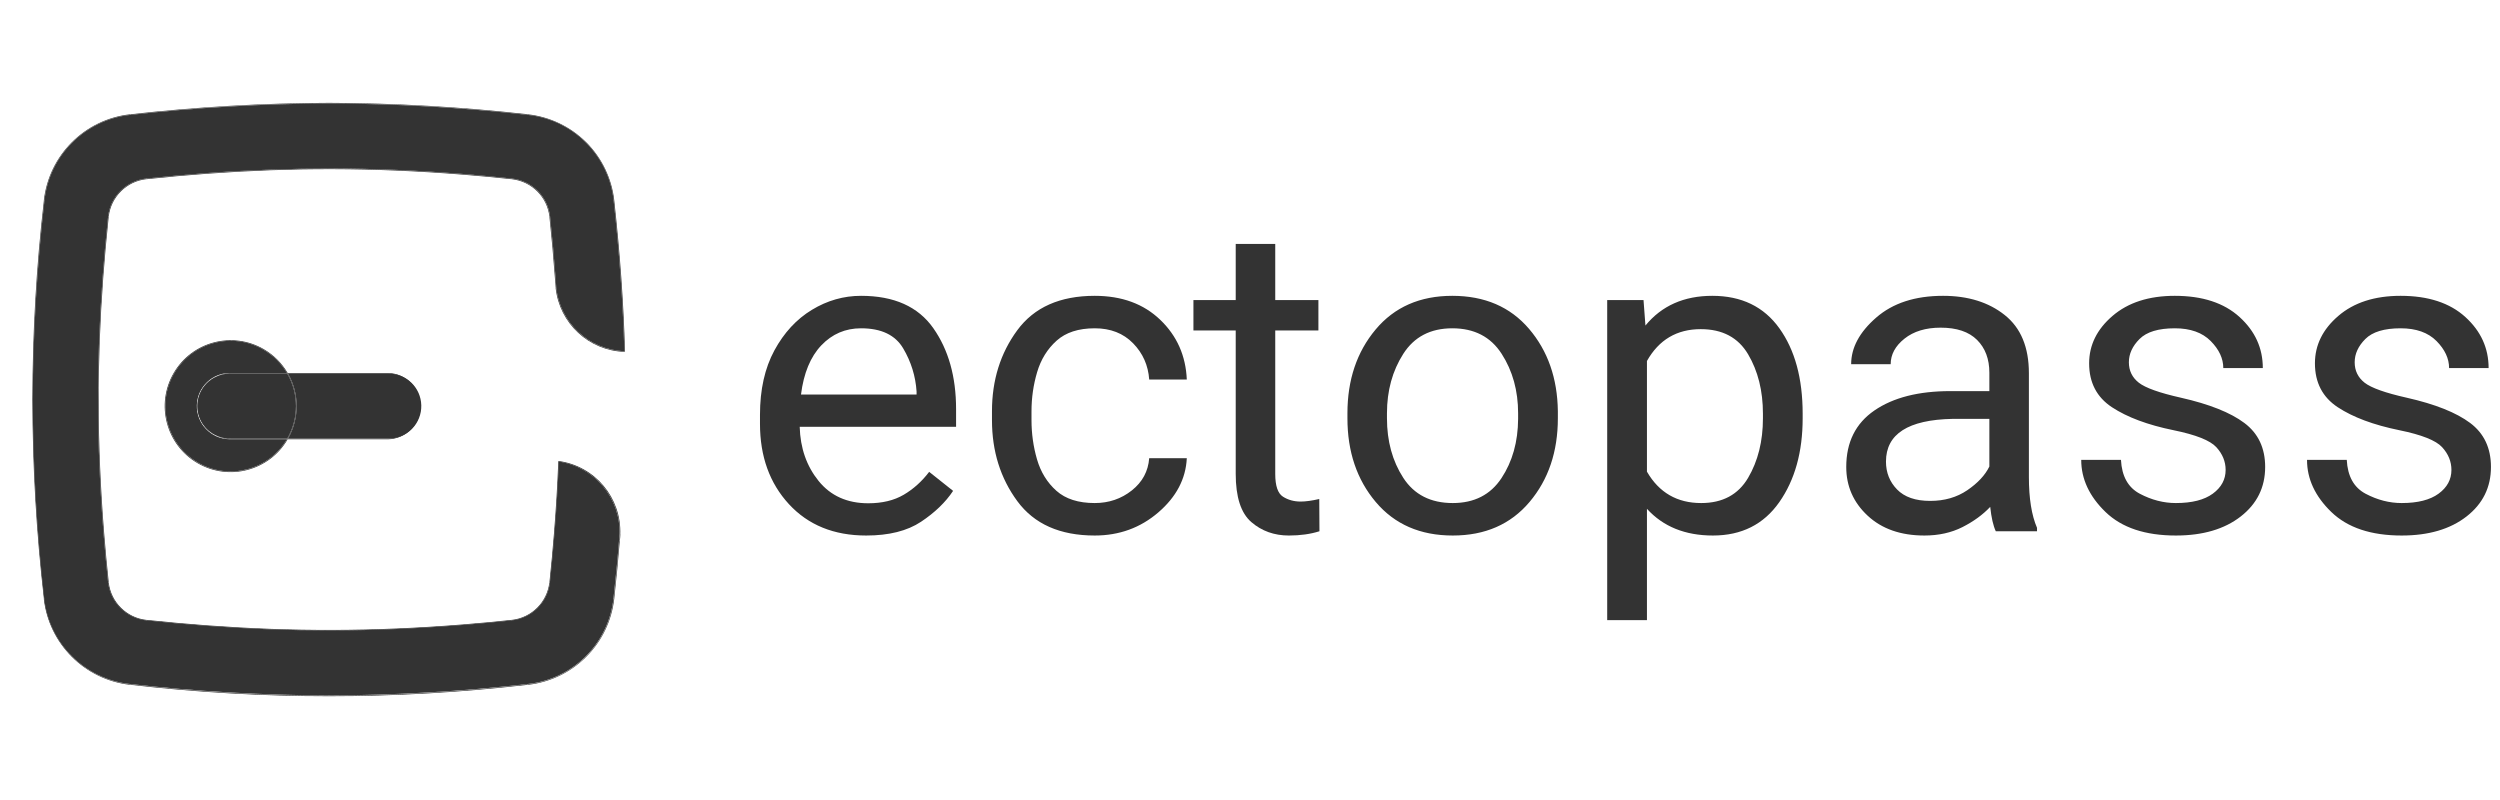
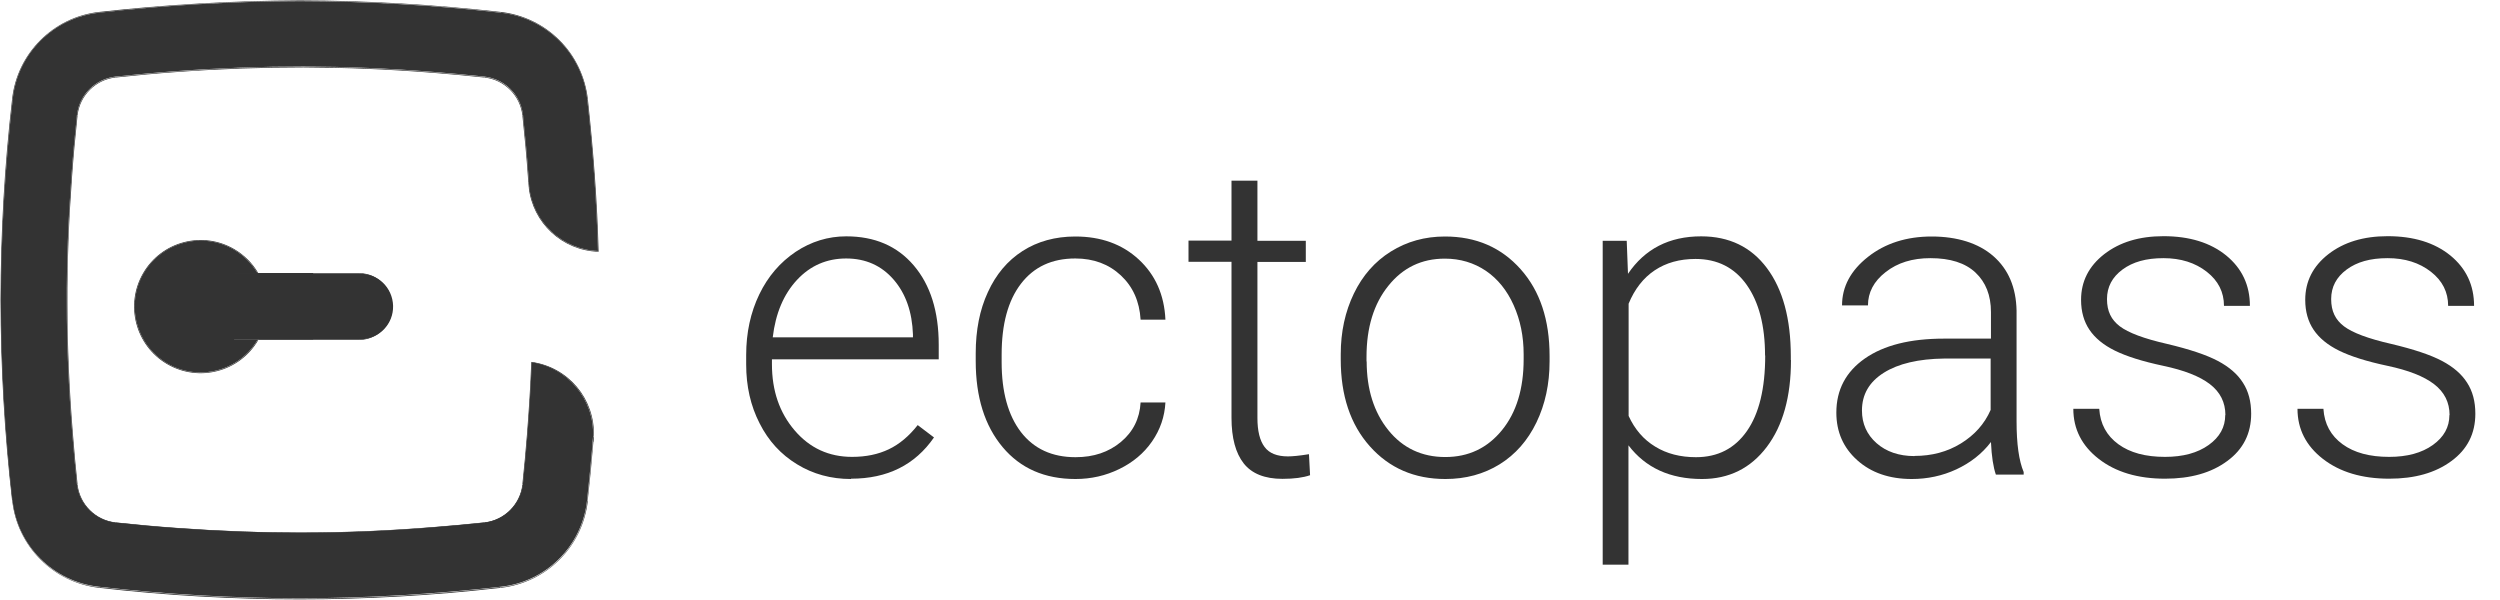
- <svg xmlns="http://www.w3.org/2000/svg" id="Layer_1" data-name="Layer 1" width="1600" height="512" viewBox="0 0 1600 512">
+ <svg xmlns="http://www.w3.org/2000/svg" id="Layer_1" data-name="Layer 1" width="158.14" height="37.92" viewBox="0 0 158.14 37.92">
  <defs>
    <style>
      .cls-1 {
        clip-path: url(#clippath-2);
      }

-       .cls-2, .cls-3 {
+       .cls-2 {
        fill: #333;
      }

-       .cls-4 {
+       .cls-3 {
        clip-path: url(#clippath-1);
      }

-       .cls-5 {
+       .cls-4 {
        clip-path: url(#clippath);
      }

-       .cls-6 {
+       .cls-5 {
        fill: none;
-       }
- 
-       .cls-3 {
-         font-family: Roboto-Light, Roboto;
-         font-size: 280px;
-       }
- 
-       .cls-7 {
-         letter-spacing: 0em;
      }
    </style>
    <clipPath id="clippath">
-       <rect class="cls-6" x="20.55" y="65.67" width="379.6" height="380.04" />
+       <rect class="cls-5" width="37.87" height="37.92" />
    </clipPath>
    <clipPath id="clippath-1">
-       <rect class="cls-6" x="20.7" y="65.82" width="379.3" height="379.75" />
+       <rect class="cls-5" x=".01" y=".01" width="37.84" height="37.89" />
    </clipPath>
    <clipPath id="clippath-2">
-       <rect class="cls-6" x="20.7" y="65.82" width="379.3" height="379.75" />
+       <rect class="cls-5" x=".01" y=".01" width="37.84" height="37.89" />
    </clipPath>
  </defs>
  <g id="Group_8" data-name="Group 8">
-     <g class="cls-5">
+     <g class="cls-4">
      <g id="Group_7" data-name="Group 7">
        <g id="Group_6" data-name="Group 6" transform="translate(0.015 0.015)">
-           <g class="cls-4">
+           <g class="cls-3">
            <g id="Group_5" data-name="Group 5">
              <g id="Group_4" data-name="Group 4">
                <g class="cls-1">
                  <g id="Group_3" data-name="Group 3">
-                     <path id="Path_16" data-name="Path 16" class="cls-2" d="M183.6,238.69h-35.98c-11.71-.26-21.41,9.03-21.67,20.74-.26,11.71,9.03,21.41,20.74,21.67,.31,0,.62,0,.93,0h35.98c-11.71,19.88-37.32,26.5-57.2,14.79-19.88-11.71-26.5-37.32-14.79-57.2,11.71-19.88,37.32-26.5,57.2-14.79,6.11,3.6,11.2,8.69,14.79,14.79" />
-                     <path id="Path_17" data-name="Path 17" class="cls-2" d="M183.85,239.1c7.4,12.87,7.4,28.7,0,41.57h-36.26c-11.48,.25-20.99-8.85-21.24-20.33-.25-11.48,8.85-20.99,20.33-21.24,.3,0,.61,0,.91,0h36.26Z" />
-                     <path id="Path_18" data-name="Path 18" class="cls-2" d="M248.37,239.1c11.48-.25,20.99,8.85,21.24,20.33s-8.85,20.99-20.33,21.24c-.3,0-.61,0-.91,0h-64.03c7.32-12.89,7.32-28.68,0-41.57h64.03Z" />
-                     <path id="Path_19" data-name="Path 19" class="cls-2" d="M392.71,128.44c3.66,33.08,5.95,65.43,6.86,96.28-22.68-.8-41.28-18.21-43.58-40.79-.06-.89-.12-1.77-.18-2.67-.08-1.12-.16-2.27-.24-3.4-.94-12.83-2.13-26-3.52-39.15,0-.02,0-.05,0-.07h0c-1.45-12.86-11.62-23-24.49-24.4h0c-10.56-1.11-21.21-2.1-31.59-2.94-28.31-2.27-56.27-3.44-83.13-3.5-25.95,0-52.89,.92-80.08,2.92-12.84,.94-26.06,2.14-39.15,3.52h0c-12.88,1.41-23.05,11.58-24.46,24.46h0c-1.39,13.13-2.58,26.29-3.52,39.09-2,27.18-3.01,54.13-2.92,80.08,.06,26.84,1.24,54.82,3.5,83.13,.83,10.38,1.82,21.05,2.94,31.58h0c1.42,12.88,11.59,23.04,24.47,24.46h0c13.14,1.39,26.31,2.57,39.09,3.51,26.42,1.94,52.62,2.93,77.9,2.93h2.18c26.84-.07,54.82-1.24,83.13-3.5,10.37-.83,21-1.82,31.58-2.94h0c12.84-1.41,22.99-11.53,24.45-24.36h0s0-.06,0-.09c1.12-10.59,2.1-21.22,2.94-31.6,1.23-15.37,2.15-30.7,2.72-45.61,22.99,3.39,39.74,23.55,38.86,46.77-1,13.31-2.34,27-3.85,40.71h0c-3.07,28.94-25.93,51.81-54.87,54.88h0c-42.27,4.75-84.76,7.19-127.3,7.31-42.53-.12-85.03-2.55-127.3-7.31h0c-28.94-3.07-51.81-25.94-54.88-54.88h0c-4.75-42.27-7.19-84.76-7.31-127.3,.17-42.48,2.67-84.91,7.47-127.12h0c3.06-28.95,25.93-51.83,54.88-54.9h0c42.26-4.75,84.74-7.19,127.27-7.31,42.53,.11,85.03,2.55,127.3,7.31h0c28.93,3.08,51.78,25.94,54.84,54.87v.03Z" />
-                     <path id="Path_20" data-name="Path 20" class="cls-2" d="M400.01,224.93c0,.11-.09,.21-.2,.21h0c-.11,0-.2-.09-.2-.2v-.22h.22c.11,0,.21,.1,.21,.21" />
-                     <path id="Path_21" data-name="Path 21" class="cls-2" d="M397,342.1s0,.03,0,.05v.24c0-.1,0-.19,0-.29" />
-                     <path id="Path_22" data-name="Path 22" class="cls-2" d="M396.72,345.57c.09-1.06,.17-2.12,.25-3.18,0,1.05-.13,2.11-.25,3.18" />
-                     <path id="Path_23" data-name="Path 23" class="cls-2" d="M396.99,342.09c0,.1,0,.19,0,.29-.08,1.05-.17,2.11-.25,3.18h0c-.01,.1-.1,.18-.2,.18h0c-.11-.02-.19-.12-.18-.23,.13-1.1,.21-2.19,.25-3.28v-.12c.01-.12,.11-.21,.23-.2,.09,.01,.17,.08,.19,.17" />
-                     <path id="Path_24" data-name="Path 24" class="cls-2" d="M392.72,128.41c0-.11,.08-.2,.19-.21,.12-.01,.22,.07,.23,.19h0c0,.11-.08,.2-.18,.21h0c-.11,0-.2-.08-.21-.19h-.03Z" />
-                     <path id="Path_25" data-name="Path 25" class="cls-2" d="M392.94,128.63h0c.1-.02,.18-.11,.18-.21,3.66,33.13,6.01,65.59,6.87,96.51,0-.11-.1-.21-.21-.21h-.22c-.9-30.84-3.21-63.23-6.86-96.28,.01,.11,.1,.19,.21,.19" />
-                     <path id="Path_26" data-name="Path 26" class="cls-2" d="M392.94,383.18h0c-.11-.01-.19-.1-.19-.21h0c.02-.11,.13-.19,.24-.18,.1,.02,.18,.11,.18,.21h0c-.01,.11-.1,.19-.21,.19" />
-                     <path id="Path_27" data-name="Path 27" class="cls-2" d="M392.72,382.96c1.51-13.69,2.82-27.38,3.85-40.71-.04,1.09-.12,2.18-.25,3.28-.01,.11,.07,.22,.18,.23h0c.1,0,.19-.08,.2-.18-1,12.27-2.19,24.83-3.58,37.39,0-.11-.08-.2-.18-.21-.12-.01-.22,.07-.24,.18" />
-                     <path id="Path_28" data-name="Path 28" class="cls-2" d="M396.56,342.24c.87-23.22-15.87-43.38-38.86-46.77v-.23c0-.12-.08-.21-.2-.22h0c23.32,3.19,40.4,23.59,39.45,47.11-.02-.09-.1-.16-.19-.17-.12,0-.22,.09-.23,.2v.12" />
-                     <path id="Path_29" data-name="Path 29" class="cls-2" d="M357.52,295.02c.12,0,.21,.1,.2,.22h0v.23h-.22c-.1-.01-.18-.1-.18-.21h0s0-.04,0-.06c.02-.06,.07-.1,.12-.12h.08v-.06Z" />
-                     <path id="Path_31" data-name="Path 31" class="cls-2" d="M357.3,295.2h0s0,.04,0,.06v-.06Z" />
-                     <path id="Path_32" data-name="Path 32" class="cls-2" d="M355.99,183.95c2.29,22.59,20.91,40.01,43.59,40.81v.22c0,.11,.09,.2,.2,.2-22.93-.69-41.81-18.22-44.2-41.04,.02,.1,.1,.17,.2,.17h0c.12,0,.21-.1,.2-.22h0v-.13" />
-                     <path id="Path_33" data-name="Path 33" class="cls-2" d="M356.01,184.05c0,.12-.08,.21-.2,.22h0c-.1,0-.18-.07-.2-.17h0v-.16c-.06-.88-.12-1.76-.18-2.66h0c0-.11,.09-.2,.2-.2,.12,0,.21,.08,.22,.2h0c0,.89,.1,1.78,.18,2.67v.13" />
-                     <path id="Path_34" data-name="Path 34" class="cls-2" d="M355.81,181.25c.07,.89,.13,1.77,.18,2.67-.09-.88-.15-1.76-.18-2.67" />
-                     <path id="Path_36" data-name="Path 36" class="cls-2" d="M355.39,181.28c.07,.88,.12,1.76,.18,2.66-.09-.88-.15-1.76-.18-2.66" />
-                     <path id="Path_37" data-name="Path 37" class="cls-2" d="M351.83,372.43c-.07,0-.14,.02-.18,.08,1.11-10.54,2.09-21.15,2.92-31.49,1.23-15.44,2.16-30.84,2.73-45.81,0,.11,.07,.2,.18,.21h.23c-.57,14.89-1.49,30.24-2.72,45.61-.83,10.38-1.81,21.05-2.94,31.6,0,.03,0,.06,0,.09v-.09c0-.11-.08-.22-.19-.23" />
-                     <path id="Path_38" data-name="Path 38" class="cls-2" d="M351.84,138.95c.12-.01,.2-.11,.19-.23h0v-.08s0,.05,0,.07c1.39,13.15,2.58,26.32,3.52,39.15,.08,1.13,.17,2.27,.24,3.4-.01-.11-.11-.2-.22-.2-.11,0-.2,.09-.2,.2l-.24-3.37c-.94-12.8-2.11-25.93-3.5-39.09,.04,.06,.11,.1,.18,.1l.03,.05Z" />
-                     <path id="Path_39" data-name="Path 39" class="cls-2" d="M351.84,372.45c.11,.02,.2,.12,.19,.23v.09h0c-.04,.06-.1,.09-.17,.09h0c-.11-.02-.19-.12-.18-.23v-.1c.04-.06,.11-.09,.18-.08" />
-                     <path id="Path_40" data-name="Path 40" class="cls-2" d="M352.03,138.67c.01,.12-.07,.22-.19,.23h0c-.07,0-.14-.04-.18-.1v-.09c-.01-.11,.07-.21,.18-.23,.08-.01,.17,.03,.2,.11h0v.08" />
-                     <path id="Path_41" data-name="Path 41" class="cls-2" d="M375.2,91.06c10.03,10.06,16.36,23.23,17.93,37.35-.01-.12-.11-.2-.23-.19h0c-.11,.01-.19,.1-.19,.21-3.07-28.94-25.93-51.8-54.87-54.87,.11-.03,.18-.14,.16-.25-.02-.08-.08-.14-.16-.16,14.12,1.57,27.28,7.89,37.34,17.92" />
-                     <path id="Path_42" data-name="Path 42" class="cls-2" d="M392.91,383.19h0c.11,0,.2-.08,.21-.19-3.21,29.09-26.18,52.06-55.27,55.27,.11-.02,.19-.12,.18-.23-.01-.11-.1-.19-.21-.18,28.94-3.07,51.8-25.94,54.87-54.88,0,.11,.08,.2,.19,.21" />
-                     <path id="Path_43" data-name="Path 43" class="cls-2" d="M337.88,73.13c.11,.03,.18,.14,.16,.25-.02,.08-.08,.14-.16,.16h0c-.11-.02-.19-.12-.18-.23,.01-.11,.1-.19,.21-.18h-.03Z" />
-                     <path id="Path_44" data-name="Path 44" class="cls-2" d="M338.07,438.02c.01,.11-.07,.22-.18,.23h0c-.11-.03-.19-.14-.16-.25,.02-.08,.08-.14,.16-.16h0c.11,0,.2,.07,.21,.18" />
-                     <path id="Path_45" data-name="Path 45" class="cls-2" d="M327.75,114.47c.01-.12-.07-.22-.19-.23h0c12.84,1.42,22.99,11.54,24.45,24.38-.03-.08-.12-.12-.2-.11-.11,.02-.19,.12-.18,.23v.09s0-.06,0-.09c-1.4-12.66-11.4-22.65-24.06-24.06,.11,0,.2-.08,.21-.19" />
-                     <path id="Path_46" data-name="Path 46" class="cls-2" d="M327.54,396.72c12.66-1.4,22.65-11.4,24.06-24.06-.01-.04-.01-.07,0-.11v.1c-.01,.11,.07,.22,.18,.23h0c.07,0,.13-.03,.17-.09-1.46,12.83-11.61,22.94-24.45,24.36,.11-.02,.2-.12,.19-.23-.01-.11-.1-.19-.21-.19" />
-                     <path id="Path_47" data-name="Path 47" class="cls-2" d="M327.75,114.47c-.01,.11-.1,.19-.21,.19h0c-.12-.01-.2-.11-.19-.23h0c.01-.11,.11-.2,.22-.19h0c.12,.01,.2,.11,.19,.23h0" />
-                     <path id="Path_48" data-name="Path 48" class="cls-2" d="M327.75,396.91c0,.11-.08,.22-.19,.23h0c-.12,0-.21-.1-.21-.21,0-.11,.09-.2,.21-.21h0c.11,0,.2,.08,.21,.19" />
-                     <path id="Path_49" data-name="Path 49" class="cls-2" d="M248.38,280.7c11.48-.25,20.58-9.76,20.33-21.24-.24-11.12-9.2-20.08-20.33-20.33h-64.03l-.24-.42h64.27c11.71,.26,21,9.96,20.74,21.67-.25,11.35-9.39,20.49-20.74,20.74h-64.27l.24-.42h64.03Z" />
-                     <path id="Path_50" data-name="Path 50" class="cls-2" d="M184.33,239.1c7.32,12.89,7.32,28.68,0,41.57h-.48c7.4-12.87,7.4-28.7,0-41.57h.48Z" />
-                     <path id="Path_51" data-name="Path 51" class="cls-2" d="M184.34,239.1h-.48l-.25-.42h.49l.24,.42" />
-                     <path id="Path_52" data-name="Path 52" class="cls-2" d="M183.86,280.68h.48l-.24,.42h-.49l.25-.42" />
-                     <path id="Path_53" data-name="Path 53" class="cls-2" d="M147.63,239.1c-11.48-.25-20.99,8.85-21.24,20.33-.25,11.48,8.85,20.99,20.33,21.24,.3,0,.61,0,.91,0h36.24l-.25,.42h-35.98c-11.71-.26-21-9.96-20.74-21.67,.25-11.35,9.39-20.49,20.74-20.74h35.98l.25,.42h-36.24Z" />
-                     <path id="Path_54" data-name="Path 54" class="cls-2" d="M147.62,301.72c14.79,0,28.48-7.83,35.98-20.58h.49c-11.71,20.15-37.54,26.99-57.69,15.28-20.15-11.71-26.99-37.54-15.28-57.69,11.71-20.15,37.54-26.99,57.69-15.28,6.33,3.68,11.6,8.95,15.28,15.28h-.49c-11.71-19.88-37.32-26.5-57.2-14.78-19.88,11.71-26.5,37.33-14.78,57.2,7.51,12.75,21.21,20.57,36,20.57" />
-                     <path id="Path_55" data-name="Path 55" class="cls-2" d="M212.83,403.16c26.83-.06,54.79-1.24,83.1-3.5,10.37-.83,21.05-1.81,31.59-2.94-.12,0-.21,.1-.21,.21,0,.11,.09,.2,.21,.21-10.58,1.11-21.21,2.11-31.58,2.94-28.31,2.26-56.27,3.44-83.13,3.5h-2.18c-25.28,0-51.48-1-77.9-2.93-12.83-.94-26-2.12-39.09-3.52,.11,0,.2-.08,.21-.19,.01-.12-.07-.22-.19-.23h0c13.14,1.39,26.31,2.58,39.09,3.52,27.17,2,54.13,3.01,80.05,2.92" />
-                     <path id="Path_56" data-name="Path 56" class="cls-2" d="M295.9,111.74c-28.31-2.27-56.26-3.44-83.1-3.5-25.94-.07-52.87,.92-80.05,2.92-12.84,.94-26,2.12-39.09,3.51,.11-.02,.19-.12,.18-.23-.02-.11-.11-.19-.22-.18,13.14-1.39,26.31-2.58,39.15-3.52,27.18-2,54.13-3.01,80.08-2.92,26.84,.06,54.82,1.24,83.13,3.5,10.38,.83,21.05,1.82,31.59,2.94-.12,0-.21,.09-.21,.21,0,.12,.09,.21,.21,.21-10.57-1.12-21.21-2.1-31.59-2.94" />
-                     <path id="Path_57" data-name="Path 57" class="cls-2" d="M93.62,396.72h0c.12,.01,.2,.11,.19,.23h0c-.01,.11-.1,.19-.21,.19h0c-.12-.01-.2-.11-.19-.23h0c.02-.11,.11-.19,.22-.19" />
-                     <path id="Path_58" data-name="Path 58" class="cls-2" d="M93.82,114.47c.01,.11-.07,.21-.18,.23h0c-.11,0-.2-.08-.21-.18-.01-.11,.07-.21,.18-.23h0c.11,0,.21,.07,.22,.18" />
-                     <path id="Path_59" data-name="Path 59" class="cls-2" d="M337.85,438.25c-84.57,9.75-169.97,9.75-254.54,0,.11-.03,.19-.14,.16-.25-.02-.08-.08-.14-.16-.16,84.55,9.75,169.95,9.75,254.5,0-.11,.03-.19,.14-.16,.25,.02,.08,.08,.14,.16,.16" />
-                     <path id="Path_60" data-name="Path 60" class="cls-2" d="M210.58,65.82c42.53,.12,85.03,2.56,127.3,7.32-.11,0-.2,.07-.21,.18-.01,.11,.07,.21,.18,.23-84.55-9.75-169.95-9.75-254.5,0,.11-.03,.19-.14,.16-.25-.02-.08-.08-.14-.16-.16,42.27-4.76,84.76-7.2,127.3-7.32" />
-                     <path id="Path_61" data-name="Path 61" class="cls-2" d="M83.32,438.25h0c-.12-.01-.2-.11-.19-.23h0c.02-.11,.11-.18,.22-.18h0c.11,.03,.19,.14,.16,.25-.02,.08-.08,.14-.16,.16" />
-                     <path id="Path_62" data-name="Path 62" class="cls-2" d="M83.32,73.55c-.1,0-.19-.08-.21-.18-.01-.12,.07-.22,.19-.23h0c.11,.03,.19,.14,.16,.25-.02,.08-.08,.14-.16,.16h.02Z" />
-                     <path id="Path_63" data-name="Path 63" class="cls-2" d="M93.61,114.66c-12.66,1.41-22.65,11.4-24.06,24.06,0-.1-.1-.19-.2-.19-.11,0-.21,.07-.23,.18,1.41-12.88,11.58-23.05,24.46-24.46-.11,.02-.19,.12-.18,.23,.02,.1,.11,.18,.21,.18" />
-                     <path id="Path_64" data-name="Path 64" class="cls-2" d="M69.55,372.66c1.4,12.66,11.4,22.65,24.06,24.06-.11,0-.21,.08-.22,.19-.01,.12,.07,.22,.19,.23h0c-12.88-1.42-23.05-11.58-24.47-24.46,.01,.11,.1,.19,.21,.19h0c.11-.01,.19-.1,.19-.21" />
-                     <path id="Path_65" data-name="Path 65" class="cls-2" d="M69.54,138.73h0c-.01,.11-.1,.19-.21,.19h0c-.1-.02-.18-.11-.18-.21h0c.02-.11,.12-.19,.23-.18,.1,.02,.18,.11,.18,.21" />
-                     <path id="Path_66" data-name="Path 66" class="cls-2" d="M69.55,372.63h0c0,.11-.08,.2-.19,.21h0c-.11,0-.2-.08-.21-.19h0c0-.11,.08-.2,.19-.21,.11,0,.21,.08,.23,.19" />
-                     <path id="Path_67" data-name="Path 67" class="cls-2" d="M69.34,138.94c.11,0,.2-.08,.21-.19-1.39,13.13-2.57,26.3-3.51,39.09-2,27.18-3.01,54.13-2.92,80.05,.06,26.83,1.24,54.79,3.5,83.1,.83,10.38,1.81,21.05,2.94,31.59-.02-.11-.12-.2-.23-.19-.11,.01-.19,.1-.19,.21-1.11-10.57-2.1-21.19-2.94-31.58-2.27-28.31-3.44-56.27-3.5-83.13-.06-25.95,.92-52.89,2.92-80.08,.94-12.84,2.12-26,3.52-39.09,0,.11,.08,.2,.18,.21h0" />
-                     <path id="Path_68" data-name="Path 68" class="cls-2" d="M28.02,128.4c3.2-29.1,26.17-52.07,55.27-55.27-.12,.01-.2,.11-.19,.23h0c.02,.1,.11,.18,.21,.18-28.94,3.07-51.81,25.93-54.88,54.87-.03-.11-.14-.19-.25-.16-.08,.02-.14,.08-.16,.16" />
-                     <path id="Path_69" data-name="Path 69" class="cls-2" d="M28.24,383.19c.1-.02,.18-.11,.18-.21,3.07,28.94,25.94,51.81,54.88,54.88-.11,0-.2,.08-.22,.18-.01,.12,.07,.22,.19,.23h0c-29.09-3.21-52.06-26.18-55.27-55.27,.01,.11,.1,.19,.21,.19h0" />
-                     <path id="Path_70" data-name="Path 70" class="cls-2" d="M28.43,382.94h0c0,.11-.08,.2-.18,.21h0c-.11,0-.2-.08-.21-.19h0c0-.11,.08-.2,.18-.21,.11,0,.21,.07,.23,.18" />
-                     <path id="Path_71" data-name="Path 71" class="cls-2" d="M28.43,128.44h0c-.02,.1-.11,.18-.21,.18h0c-.1-.02-.18-.11-.18-.21h0c.03-.11,.14-.19,.25-.16,.08,.02,.14,.08,.16,.16l-.02,.03Z" />
-                     <path id="Path_72" data-name="Path 72" class="cls-2" d="M28.24,128.63c.11,0,.2-.08,.21-.18-9.75,84.55-9.75,169.95,0,254.5-.01-.11-.1-.19-.21-.19-.1,.01-.18,.11-.18,.21-9.75-84.57-9.75-169.97,0-254.54,0,.11,.08,.2,.18,.21h0Z" />
+                     <path id="Path_16" data-name="Path 16" class="cls-2" d="M16.27,17.26h-3.59c-1.17-.03-2.14,.9-2.16,2.07s.9,2.14,2.07,2.16c.03,0,.06,0,.09,0h3.59c-1.17,1.98-3.72,2.64-5.71,1.48-1.98-1.17-2.64-3.72-1.48-5.71,1.17-1.98,3.72-2.64,5.71-1.48,.61,.36,1.12,.87,1.48,1.48" />
+                     <path id="Path_17" data-name="Path 17" class="cls-2" d="M16.29,17.3c.74,1.28,.74,2.86,0,4.15h-3.62c-1.15,.03-2.09-.88-2.12-2.03-.03-1.15,.88-2.09,2.03-2.12,.03,0,.06,0,.09,0h3.62Z" />
+                     <path id="Path_18" data-name="Path 18" class="cls-2" d="M22.73,17.3c1.15-.03,2.09,.88,2.12,2.03s-.88,2.09-2.03,2.12c-.03,0-.06,0-.09,0h-6.39c.73-1.29,.73-2.86,0-4.15h6.39Z" />
+                     <path id="Path_19" data-name="Path 19" class="cls-2" d="M37.13,6.26c.37,3.3,.59,6.53,.68,9.6-2.26-.08-4.12-1.82-4.35-4.07l-.02-.27c0-.11-.02-.23-.02-.34-.09-1.28-.21-2.59-.35-3.91h0c-.14-1.29-1.16-2.3-2.44-2.44h0c-1.05-.11-2.12-.21-3.15-.29-2.82-.23-5.61-.34-8.29-.35-2.59,0-5.28,.09-7.99,.29-1.28,.09-2.6,.21-3.91,.35h0c-1.28,.14-2.3,1.16-2.44,2.44h0c-.14,1.31-.26,2.62-.35,3.9-.2,2.71-.3,5.4-.29,7.99,0,2.68,.12,5.47,.35,8.29,.08,1.04,.18,2.1,.29,3.15h0c.14,1.28,1.16,2.3,2.44,2.44h0c1.31,.14,2.62,.26,3.9,.35,2.64,.19,5.25,.29,7.77,.29h.22c2.68,0,5.47-.12,8.29-.35,1.03-.08,2.09-.18,3.15-.29h0c1.28-.14,2.29-1.15,2.44-2.43h0c.11-1.07,.21-2.13,.29-3.16,.12-1.53,.21-3.06,.27-4.55,2.29,.34,3.96,2.35,3.88,4.67-.1,1.33-.23,2.69-.38,4.06h0c-.31,2.89-2.59,5.17-5.47,5.47h0c-4.22,.47-8.46,.72-12.7,.73-4.24-.01-8.48-.25-12.7-.73h0c-2.89-.31-5.17-2.59-5.47-5.47H.77C.3,27.43,.05,23.19,.04,18.94c.02-4.24,.27-8.47,.75-12.68H.79C1.09,3.37,3.37,1.09,6.26,.79h0C10.48,.31,14.72,.07,18.96,.06c4.24,.01,8.48,.25,12.7,.73h0c2.89,.31,5.17,2.59,5.47,5.47h0Z" />
+                     <path id="Path_20" data-name="Path 20" class="cls-2" d="M37.86,15.89s0,.02-.02,.02h0s-.02,0-.02-.02v-.02h.02s.02,0,.02,.02" />
+                     <path id="Path_21" data-name="Path 21" class="cls-2" d="M37.56,27.58h0v.03s0-.02,0-.03" />
+                     <path id="Path_22" data-name="Path 22" class="cls-2" d="M37.53,27.92c0-.11,.02-.21,.03-.32,0,.11-.01,.21-.03,.32" />
+                     <path id="Path_23" data-name="Path 23" class="cls-2" d="M37.56,27.58s0,.02,0,.03c0,.11-.02,.21-.03,.32h0s0,.02-.02,.02h0s-.02-.01-.02-.02c.01-.11,.02-.22,.03-.33h0s.01-.03,.02-.03c0,0,.02,0,.02,.02" />
+                     <path id="Path_24" data-name="Path 24" class="cls-2" d="M37.13,6.26s0-.02,.02-.02c.01,0,.02,0,.02,.02h0s0,.02-.02,.02h0s-.02,0-.02-.02h0Z" />
+                     <path id="Path_25" data-name="Path 25" class="cls-2" d="M37.15,6.28h0s.02-.01,.02-.02c.36,3.31,.6,6.54,.68,9.63,0-.01,0-.02-.02-.02h-.02c-.09-3.08-.32-6.31-.68-9.61,0,.01,.01,.02,.02,.02" />
+                     <path id="Path_26" data-name="Path 26" class="cls-2" d="M37.15,31.68h0s-.02-.01-.02-.02h0s.01-.02,.02-.02c.01,0,.02,.01,.02,.02h0s-.01,.02-.02,.02" />
+                     <path id="Path_27" data-name="Path 27" class="cls-2" d="M37.13,31.66c.15-1.37,.28-2.73,.38-4.06,0,.11-.01,.22-.03,.33,0,.01,0,.02,.02,.02h0s.02,0,.02-.02c-.1,1.22-.22,2.48-.36,3.73,0-.01,0-.02-.02-.02-.01,0-.02,0-.02,.02" />
+                     <path id="Path_28" data-name="Path 28" class="cls-2" d="M37.51,27.59c.09-2.32-1.58-4.33-3.88-4.67v-.02s0-.02-.02-.02h0c2.33,.32,4.03,2.35,3.94,4.7,0,0,0-.02-.02-.02-.01,0-.02,0-.02,.02h0" />
+                     <path id="Path_29" data-name="Path 29" class="cls-2" d="M33.62,22.88s.02,.01,.02,.02h0v.02h-.02s-.02-.01-.02-.02h0s0-.02,.01-.02h0Z" />
+                     <path id="Path_31" data-name="Path 31" class="cls-2" d="M33.6,22.9h0Z" />
+                     <path id="Path_32" data-name="Path 32" class="cls-2" d="M33.47,11.8c.23,2.25,2.09,3.99,4.35,4.07v.02s0,.02,.02,.02c-2.29-.07-4.17-1.82-4.41-4.09,0,0,.01,.02,.02,.02h0s.02-.01,.02-.02h0" />
+                     <path id="Path_33" data-name="Path 33" class="cls-2" d="M33.47,11.81s0,.02-.02,.02h0s-.02,0-.02-.02h0v-.02l-.02-.26h0s0-.02,.02-.02c.01,0,.02,0,.02,.02h0c0,.09,.01,.18,.02,.27h0" />
+                     <path id="Path_34" data-name="Path 34" class="cls-2" d="M33.45,11.53c0,.09,.01,.18,.02,.27,0-.09-.02-.18-.02-.27" />
+                     <path id="Path_36" data-name="Path 36" class="cls-2" d="M33.41,11.53c0,.09,.01,.18,.02,.26,0-.09-.02-.18-.02-.26" />
+                     <path id="Path_37" data-name="Path 37" class="cls-2" d="M33.05,30.6s-.01,0-.02,0c.11-1.05,.21-2.11,.29-3.14,.12-1.54,.22-3.08,.27-4.57,0,.01,0,.02,.02,.02h.02c-.06,1.49-.15,3.02-.27,4.55-.08,1.04-.18,2.1-.29,3.15h0s0-.02-.02-.02" />
+                     <path id="Path_38" data-name="Path 38" class="cls-2" d="M33.05,7.31s.02-.01,.02-.02h0c.14,1.31,.26,2.62,.35,3.9,0,.11,.02,.23,.02,.34,0-.01-.01-.02-.02-.02-.01,0-.02,0-.02,.02l-.02-.34c-.09-1.28-.21-2.59-.35-3.9,0,0,.01,.01,.02,.01h0Z" />
+                     <path id="Path_39" data-name="Path 39" class="cls-2" d="M33.05,30.61s.02,.01,.02,.02h0s-.01,.02-.02,.02h0s-.02-.01-.02-.02h0s.01-.02,.02-.02" />
+                     <path id="Path_40" data-name="Path 40" class="cls-2" d="M33.07,7.28s0,.02-.02,.02h0s-.01,0-.02,0h0s0-.03,.02-.03c0,0,.02,0,.02,.01h0" />
+                     <path id="Path_41" data-name="Path 41" class="cls-2" d="M35.38,2.53c1,1,1.63,2.32,1.79,3.73,0-.01-.01-.02-.02-.02h0s-.02,.01-.02,.02c-.31-2.89-2.59-5.17-5.47-5.47,.01,0,.02-.01,.02-.03,0,0,0-.01-.02-.02,1.41,.16,2.72,.79,3.72,1.79" />
+                     <path id="Path_42" data-name="Path 42" class="cls-2" d="M37.15,31.68h0s.02,0,.02-.02c-.32,2.9-2.61,5.19-5.51,5.51,.01,0,.02-.01,.02-.02,0-.01-.01-.02-.02-.02,2.89-.31,5.17-2.59,5.47-5.47,0,.01,0,.02,.02,.02" />
+                     <path id="Path_43" data-name="Path 43" class="cls-2" d="M31.66,.75s.02,.01,.02,.03c0,0,0,.01-.02,.02h0s-.02-.01-.02-.02c0-.01,.01-.02,.02-.02h0Z" />
+                     <path id="Path_44" data-name="Path 44" class="cls-2" d="M31.68,37.15s0,.02-.02,.02h0s-.02-.01-.02-.03c0,0,0-.01,.02-.02h0s.02,0,.02,.02" />
+                     <path id="Path_45" data-name="Path 45" class="cls-2" d="M30.65,4.87s0-.02-.02-.02h0c1.28,.14,2.29,1.15,2.44,2.43,0,0-.01-.01-.02-.01-.01,0-.02,.01-.02,.02h0c-.14-1.26-1.14-2.26-2.4-2.4,.01,0,.02,0,.02-.02" />
+                     <path id="Path_46" data-name="Path 46" class="cls-2" d="M30.63,33.03c1.26-.14,2.26-1.14,2.4-2.4h0s0,.02,.02,.02h0s.01,0,.02,0c-.15,1.28-1.16,2.29-2.44,2.43,.01,0,.02-.01,.02-.02,0-.01-.01-.02-.02-.02" />
+                     <path id="Path_47" data-name="Path 47" class="cls-2" d="M30.65,4.87s-.01,.02-.02,.02h0s-.02-.01-.02-.02h0s.01-.02,.02-.02h0s.02,.01,.02,.02h0" />
+                     <path id="Path_48" data-name="Path 48" class="cls-2" d="M30.65,33.05s0,.02-.02,.02h0s-.02,0-.02-.02c0-.01,0-.02,.02-.02h0s.02,0,.02,.02" />
+                     <path id="Path_49" data-name="Path 49" class="cls-2" d="M22.73,21.45c1.15-.03,2.05-.97,2.03-2.12-.02-1.11-.92-2-2.03-2.03h-6.39l-.02-.04h6.41c1.17,.03,2.09,.99,2.07,2.16-.02,1.13-.94,2.04-2.07,2.07h-6.41l.02-.04h6.39Z" />
+                     <path id="Path_50" data-name="Path 50" class="cls-2" d="M16.34,17.3c.73,1.29,.73,2.86,0,4.15h-.05c.74-1.28,.74-2.86,0-4.15h.05Z" />
+                     <path id="Path_51" data-name="Path 51" class="cls-2" d="M16.34,17.3h-.05l-.02-.04h.05l.02,.04" />
+                     <path id="Path_52" data-name="Path 52" class="cls-2" d="M16.29,21.45h.05l-.02,.04h-.05l.02-.04" />
+                     <path id="Path_53" data-name="Path 53" class="cls-2" d="M12.68,17.3c-1.15-.03-2.09,.88-2.12,2.03-.03,1.15,.88,2.09,2.03,2.12,.03,0,.06,0,.09,0h3.62l-.02,.04h-3.59c-1.17-.03-2.09-.99-2.07-2.16,.02-1.13,.94-2.04,2.07-2.07h3.59l.02,.04h-3.62Z" />
+                     <path id="Path_54" data-name="Path 54" class="cls-2" d="M12.68,23.55c1.48,0,2.84-.78,3.59-2.05h.05c-1.17,2.01-3.75,2.69-5.76,1.52-2.01-1.17-2.69-3.75-1.52-5.76,1.17-2.01,3.75-2.69,5.76-1.52,.63,.37,1.16,.89,1.52,1.52h-.05c-1.17-1.98-3.72-2.64-5.71-1.47-1.98,1.17-2.64,3.72-1.47,5.71,.75,1.27,2.12,2.05,3.59,2.05" />
+                     <path id="Path_55" data-name="Path 55" class="cls-2" d="M19.18,33.67c2.68,0,5.47-.12,8.29-.35,1.04-.08,2.1-.18,3.15-.29-.01,0-.02,0-.02,.02,0,.01,0,.02,.02,.02-1.06,.11-2.12,.21-3.15,.29-2.82,.22-5.61,.34-8.29,.35h-.22c-2.52,0-5.14-.1-7.77-.29-1.28-.09-2.59-.21-3.9-.35,.01,0,.02,0,.02-.02,0-.01,0-.02-.02-.02h0c1.31,.14,2.62,.26,3.9,.35,2.71,.2,5.4,.3,7.99,.29" />
+                     <path id="Path_56" data-name="Path 56" class="cls-2" d="M27.47,4.6c-2.82-.23-5.61-.34-8.29-.35-2.59,0-5.27,.09-7.99,.29-1.28,.09-2.59,.21-3.9,.35,.01,0,.02-.01,.02-.02,0-.01-.01-.02-.02-.02,1.31-.14,2.62-.26,3.91-.35,2.71-.2,5.4-.3,7.99-.29,2.68,0,5.47,.12,8.29,.35,1.04,.08,2.1,.18,3.15,.29-.01,0-.02,0-.02,.02,0,.01,0,.02,.02,.02-1.05-.11-2.12-.21-3.15-.29" />
+                     <path id="Path_57" data-name="Path 57" class="cls-2" d="M7.29,33.03h0s.02,.01,.02,.02h0s-.01,.02-.02,.02h0s-.02-.01-.02-.02h0s.01-.02,.02-.02" />
+                     <path id="Path_58" data-name="Path 58" class="cls-2" d="M7.31,4.87s0,.02-.02,.02h0s-.02,0-.02-.02c0-.01,0-.02,.02-.02h0s.02,0,.02,.02" />
+                     <path id="Path_59" data-name="Path 59" class="cls-2" d="M31.65,37.17c-8.44,.97-16.96,.97-25.39,0,.01,0,.02-.01,.02-.03,0,0,0-.01-.02-.02,8.44,.97,16.95,.97,25.39,0-.01,0-.02,.01-.02,.03,0,0,0,.01,.02,.02" />
+                     <path id="Path_60" data-name="Path 60" class="cls-2" d="M18.96,.01c4.24,.01,8.48,.26,12.7,.73-.01,0-.02,0-.02,.02,0,.01,0,.02,.02,.02C23.22-.19,14.7-.19,6.26,.79c.01,0,.02-.01,.02-.03,0,0,0-.01-.02-.02C10.48,.27,14.72,.03,18.96,.01" />
+                     <path id="Path_61" data-name="Path 61" class="cls-2" d="M6.26,37.17h0s-.02-.01-.02-.02h0s.01-.02,.02-.02h0s.02,.01,.02,.03c0,0,0,.01-.02,.02" />
+                     <path id="Path_62" data-name="Path 62" class="cls-2" d="M6.26,.79s-.02,0-.02-.02c0-.01,0-.02,.02-.02h0s.02,.01,.02,.03c0,0,0,.01-.02,.02h0Z" />
+                     <path id="Path_63" data-name="Path 63" class="cls-2" d="M7.29,4.89c-1.26,.14-2.26,1.14-2.4,2.4,0-.01,0-.02-.02-.02-.01,0-.02,0-.02,.02,.14-1.28,1.16-2.3,2.44-2.44-.01,0-.02,.01-.02,.02,0,.01,.01,.02,.02,.02" />
+                     <path id="Path_64" data-name="Path 64" class="cls-2" d="M4.89,30.63c.14,1.26,1.14,2.26,2.4,2.4-.01,0-.02,0-.02,.02,0,.01,0,.02,.02,.02h0c-1.28-.14-2.3-1.16-2.44-2.44,0,.01,.01,.02,.02,.02h0s.02-.01,.02-.02" />
+                     <path id="Path_65" data-name="Path 65" class="cls-2" d="M4.89,7.29h0s-.01,.02-.02,.02h0s-.02-.01-.02-.02h0s.01-.02,.02-.02c.01,0,.02,.01,.02,.02" />
+                     <path id="Path_66" data-name="Path 66" class="cls-2" d="M4.89,30.62h0s0,.02-.02,.02h0s-.02,0-.02-.02h0s0-.02,.02-.02c.01,0,.02,0,.02,.02" />
+                     <path id="Path_67" data-name="Path 67" class="cls-2" d="M4.87,7.31s.02,0,.02-.02c-.14,1.31-.26,2.62-.35,3.9-.2,2.71-.3,5.4-.29,7.99,0,2.68,.12,5.47,.35,8.29,.08,1.04,.18,2.1,.29,3.15,0-.01-.01-.02-.02-.02-.01,0-.02,.01-.02,.02-.11-1.05-.21-2.11-.29-3.15-.23-2.82-.34-5.61-.35-8.29,0-2.59,.09-5.28,.29-7.99,.09-1.28,.21-2.59,.35-3.9,0,.01,0,.02,.02,.02h0" />
+                     <path id="Path_68" data-name="Path 68" class="cls-2" d="M.75,6.26C1.06,3.36,3.36,1.06,6.26,.74c-.01,0-.02,.01-.02,.02h0s.01,.02,.02,.02C3.37,1.09,1.09,3.37,.79,6.26c0-.01-.01-.02-.03-.02,0,0-.01,0-.02,.02" />
+                     <path id="Path_69" data-name="Path 69" class="cls-2" d="M.77,31.68s.02-.01,.02-.02c.31,2.89,2.59,5.17,5.48,5.47-.01,0-.02,0-.02,.02,0,.01,0,.02,.02,.02h0c-2.9-.32-5.19-2.61-5.51-5.51,0,.01,.01,.02,.02,.02H.76" />
+                     <path id="Path_70" data-name="Path 70" class="cls-2" d="M.79,31.65H.79s0,.02-.02,.02H.77s-.02,0-.02-.02H.75s0-.02,.02-.02c.01,0,.02,0,.02,.02" />
+                     <path id="Path_71" data-name="Path 71" class="cls-2" d="M.79,6.26H.79s-.01,.02-.02,.02H.77s-.02-.01-.02-.02H.75s.01-.02,.03-.02c0,0,.01,0,.02,.02h0Z" />
+                     <path id="Path_72" data-name="Path 72" class="cls-2" d="M.77,6.28s.02,0,.02-.02C-.18,14.7-.18,23.22,.79,31.65c0-.01-.01-.02-.02-.02-.01,0-.02,.01-.02,.02C-.22,23.22-.22,14.7,.75,6.26c0,.01,0,.02,.02,.02H.77Z" />
                  </g>
                </g>
              </g>
            </g>
          </g>
        </g>
      </g>
    </g>
  </g>
-   <text class="cls-3" transform="translate(473.67 340)">
-     <tspan x="0" y="0">ec</tspan>
-     <tspan class="cls-7" x="288.89" y="0">t</tspan>
-     <tspan x="376.11" y="0">opass</tspan>
-   </text>
+   <rect class="cls-2" x="9.81" y="17.02" width="5" height="5" />
+   <rect class="cls-2" x="13.81" y="17.27" width="6" height="4.2" />
+   <g>
+     <path class="cls-2" d="M53.83,30.3c-1.26,0-2.4-.31-3.41-.93-1.02-.62-1.81-1.48-2.37-2.59-.57-1.11-.85-2.35-.85-3.73v-.59c0-1.42,.28-2.7,.83-3.84,.55-1.14,1.32-2.03,2.3-2.69,.98-.65,2.05-.98,3.2-.98,1.8,0,3.22,.61,4.27,1.84,1.05,1.23,1.58,2.9,1.58,5.02v.92h-10.55v.31c0,1.68,.48,3.07,1.44,4.19,.96,1.12,2.17,1.67,3.63,1.67,.88,0,1.65-.16,2.32-.48,.67-.32,1.28-.83,1.83-1.53l1.03,.78c-1.2,1.74-2.95,2.61-5.24,2.61Zm-.3-13.95c-1.23,0-2.27,.45-3.11,1.35-.84,.9-1.36,2.11-1.54,3.64h8.87v-.18c-.05-1.42-.45-2.58-1.22-3.47-.77-.89-1.77-1.34-3.01-1.34Z" />
+     <path class="cls-2" d="M68.04,28.92c1.14,0,2.09-.32,2.86-.96,.77-.64,1.19-1.47,1.25-2.5h1.57c-.05,.9-.33,1.72-.85,2.47s-1.21,1.32-2.07,1.74-1.78,.63-2.77,.63c-1.94,0-3.48-.67-4.61-2.02-1.13-1.35-1.7-3.16-1.7-5.44v-.49c0-1.46,.25-2.75,.77-3.87,.51-1.12,1.24-1.99,2.19-2.6,.95-.61,2.07-.92,3.34-.92,1.62,0,2.96,.48,4.01,1.45,1.05,.97,1.62,2.24,1.69,3.81h-1.57c-.07-1.16-.49-2.09-1.25-2.8-.76-.71-1.72-1.07-2.88-1.07-1.48,0-2.62,.53-3.44,1.6-.82,1.07-1.22,2.56-1.22,4.48v.48c0,1.89,.41,3.36,1.22,4.42,.82,1.06,1.97,1.59,3.45,1.59Z" />
+     <path class="cls-2" d="M79.54,11.44v3.79h3.06v1.34h-3.06v9.87c0,.82,.15,1.43,.45,1.83,.29,.4,.79,.6,1.48,.6,.27,0,.72-.04,1.33-.14l.07,1.33c-.43,.15-1.01,.23-1.75,.23-1.12,0-1.94-.33-2.45-.98-.51-.65-.77-1.61-.77-2.88v-9.87h-2.72v-1.34h2.72v-3.79h1.64Z" />
+     <path class="cls-2" d="M84.81,22.41c0-1.42,.28-2.7,.83-3.84,.55-1.14,1.33-2.03,2.34-2.66,1.01-.63,2.15-.95,3.42-.95,1.97,0,3.56,.69,4.79,2.07s1.83,3.21,1.83,5.49v.34c0,1.43-.28,2.72-.83,3.86s-1.33,2.03-2.33,2.65c-1,.62-2.15,.93-3.43,.93-1.96,0-3.55-.69-4.78-2.07s-1.84-3.21-1.84-5.49v-.33Zm1.64,.45c0,1.77,.46,3.22,1.37,4.35s2.12,1.7,3.6,1.7,2.67-.57,3.59-1.7,1.37-2.63,1.37-4.49v-.31c0-1.13-.21-2.16-.63-3.1-.42-.94-1.01-1.67-1.76-2.18-.76-.51-1.62-.77-2.6-.77-1.46,0-2.65,.57-3.57,1.72-.92,1.14-1.38,2.64-1.38,4.49v.3Z" />
+     <path class="cls-2" d="M113.29,22.78c0,2.31-.51,4.14-1.53,5.49s-2.39,2.03-4.1,2.03c-2.02,0-3.57-.71-4.65-2.13v7.55h-1.63V15.23h1.52l.08,2.09c1.07-1.58,2.61-2.37,4.63-2.37,1.77,0,3.16,.67,4.16,2.01s1.51,3.2,1.51,5.58v.23Zm-1.64-.29c0-1.89-.39-3.38-1.16-4.47s-1.85-1.64-3.24-1.64c-1,0-1.86,.24-2.58,.72-.72,.48-1.27,1.19-1.65,2.11v7.1c.39,.85,.95,1.5,1.68,1.94,.73,.45,1.59,.67,2.58,.67,1.38,0,2.45-.55,3.22-1.65s1.16-2.69,1.16-4.78Z" />
+     <path class="cls-2" d="M126.25,30.02c-.16-.46-.27-1.15-.31-2.06-.57,.75-1.31,1.32-2.19,1.73s-1.83,.61-2.82,.61c-1.42,0-2.57-.4-3.45-1.19s-1.32-1.79-1.32-3.01c0-1.44,.6-2.58,1.8-3.42,1.2-.84,2.87-1.26,5.01-1.26h2.97v-1.68c0-1.06-.33-1.89-.98-2.5-.65-.61-1.6-.91-2.85-.91-1.14,0-2.08,.29-2.83,.88-.75,.58-1.12,1.29-1.12,2.11h-1.64c0-1.19,.55-2.21,1.64-3.07s2.44-1.29,4.03-1.29,2.95,.41,3.9,1.24c.95,.83,1.44,1.98,1.47,3.45v7c0,1.43,.15,2.5,.45,3.21v.16h-1.75Zm-5.14-1.18c1.09,0,2.07-.26,2.93-.79,.86-.53,1.49-1.23,1.88-2.12v-3.25h-2.93c-1.63,.02-2.91,.32-3.83,.9s-1.38,1.37-1.38,2.39c0,.83,.31,1.52,.92,2.06s1.42,.82,2.4,.82Z" />
+     <path class="cls-2" d="M140.77,26.26c0-.81-.33-1.46-.98-1.96s-1.63-.88-2.95-1.16-2.33-.6-3.06-.96-1.26-.8-1.61-1.32-.53-1.15-.53-1.89c0-1.17,.49-2.13,1.46-2.89,.98-.76,2.22-1.14,3.75-1.14,1.65,0,2.97,.41,3.97,1.22,1,.82,1.5,1.88,1.5,3.19h-1.64c0-.87-.36-1.59-1.09-2.16s-1.64-.86-2.74-.86-1.94,.24-2.59,.72-.98,1.1-.98,1.87,.27,1.31,.81,1.72,1.53,.78,2.97,1.11c1.44,.34,2.51,.7,3.23,1.08s1.25,.84,1.59,1.38c.35,.54,.52,1.19,.52,1.96,0,1.25-.5,2.25-1.51,2.99-1.01,.75-2.32,1.12-3.94,1.12-1.72,0-3.12-.42-4.19-1.25s-1.61-1.89-1.61-3.17h1.64c.06,.96,.47,1.7,1.21,2.24s1.72,.8,2.95,.8c1.14,0,2.06-.25,2.76-.75,.7-.5,1.05-1.13,1.05-1.9Z" />
+     <path class="cls-2" d="M154.95,26.26c0-.81-.33-1.46-.98-1.96s-1.63-.88-2.95-1.16-2.33-.6-3.06-.96-1.26-.8-1.61-1.32-.53-1.15-.53-1.89c0-1.17,.49-2.13,1.46-2.89,.98-.76,2.22-1.14,3.75-1.14,1.65,0,2.97,.41,3.97,1.22,1,.82,1.5,1.88,1.5,3.19h-1.64c0-.87-.36-1.59-1.09-2.16s-1.64-.86-2.74-.86-1.94,.24-2.59,.72-.98,1.1-.98,1.87,.27,1.31,.81,1.72,1.53,.78,2.97,1.11c1.44,.34,2.51,.7,3.23,1.08s1.25,.84,1.59,1.38c.35,.54,.52,1.19,.52,1.96,0,1.25-.5,2.25-1.51,2.99-1.01,.75-2.32,1.12-3.94,1.12-1.72,0-3.12-.42-4.19-1.25s-1.61-1.89-1.61-3.17h1.64c.06,.96,.47,1.7,1.21,2.24s1.72,.8,2.95,.8c1.14,0,2.06-.25,2.76-.75,.7-.5,1.05-1.13,1.05-1.9Z" />
+   </g>
</svg>
